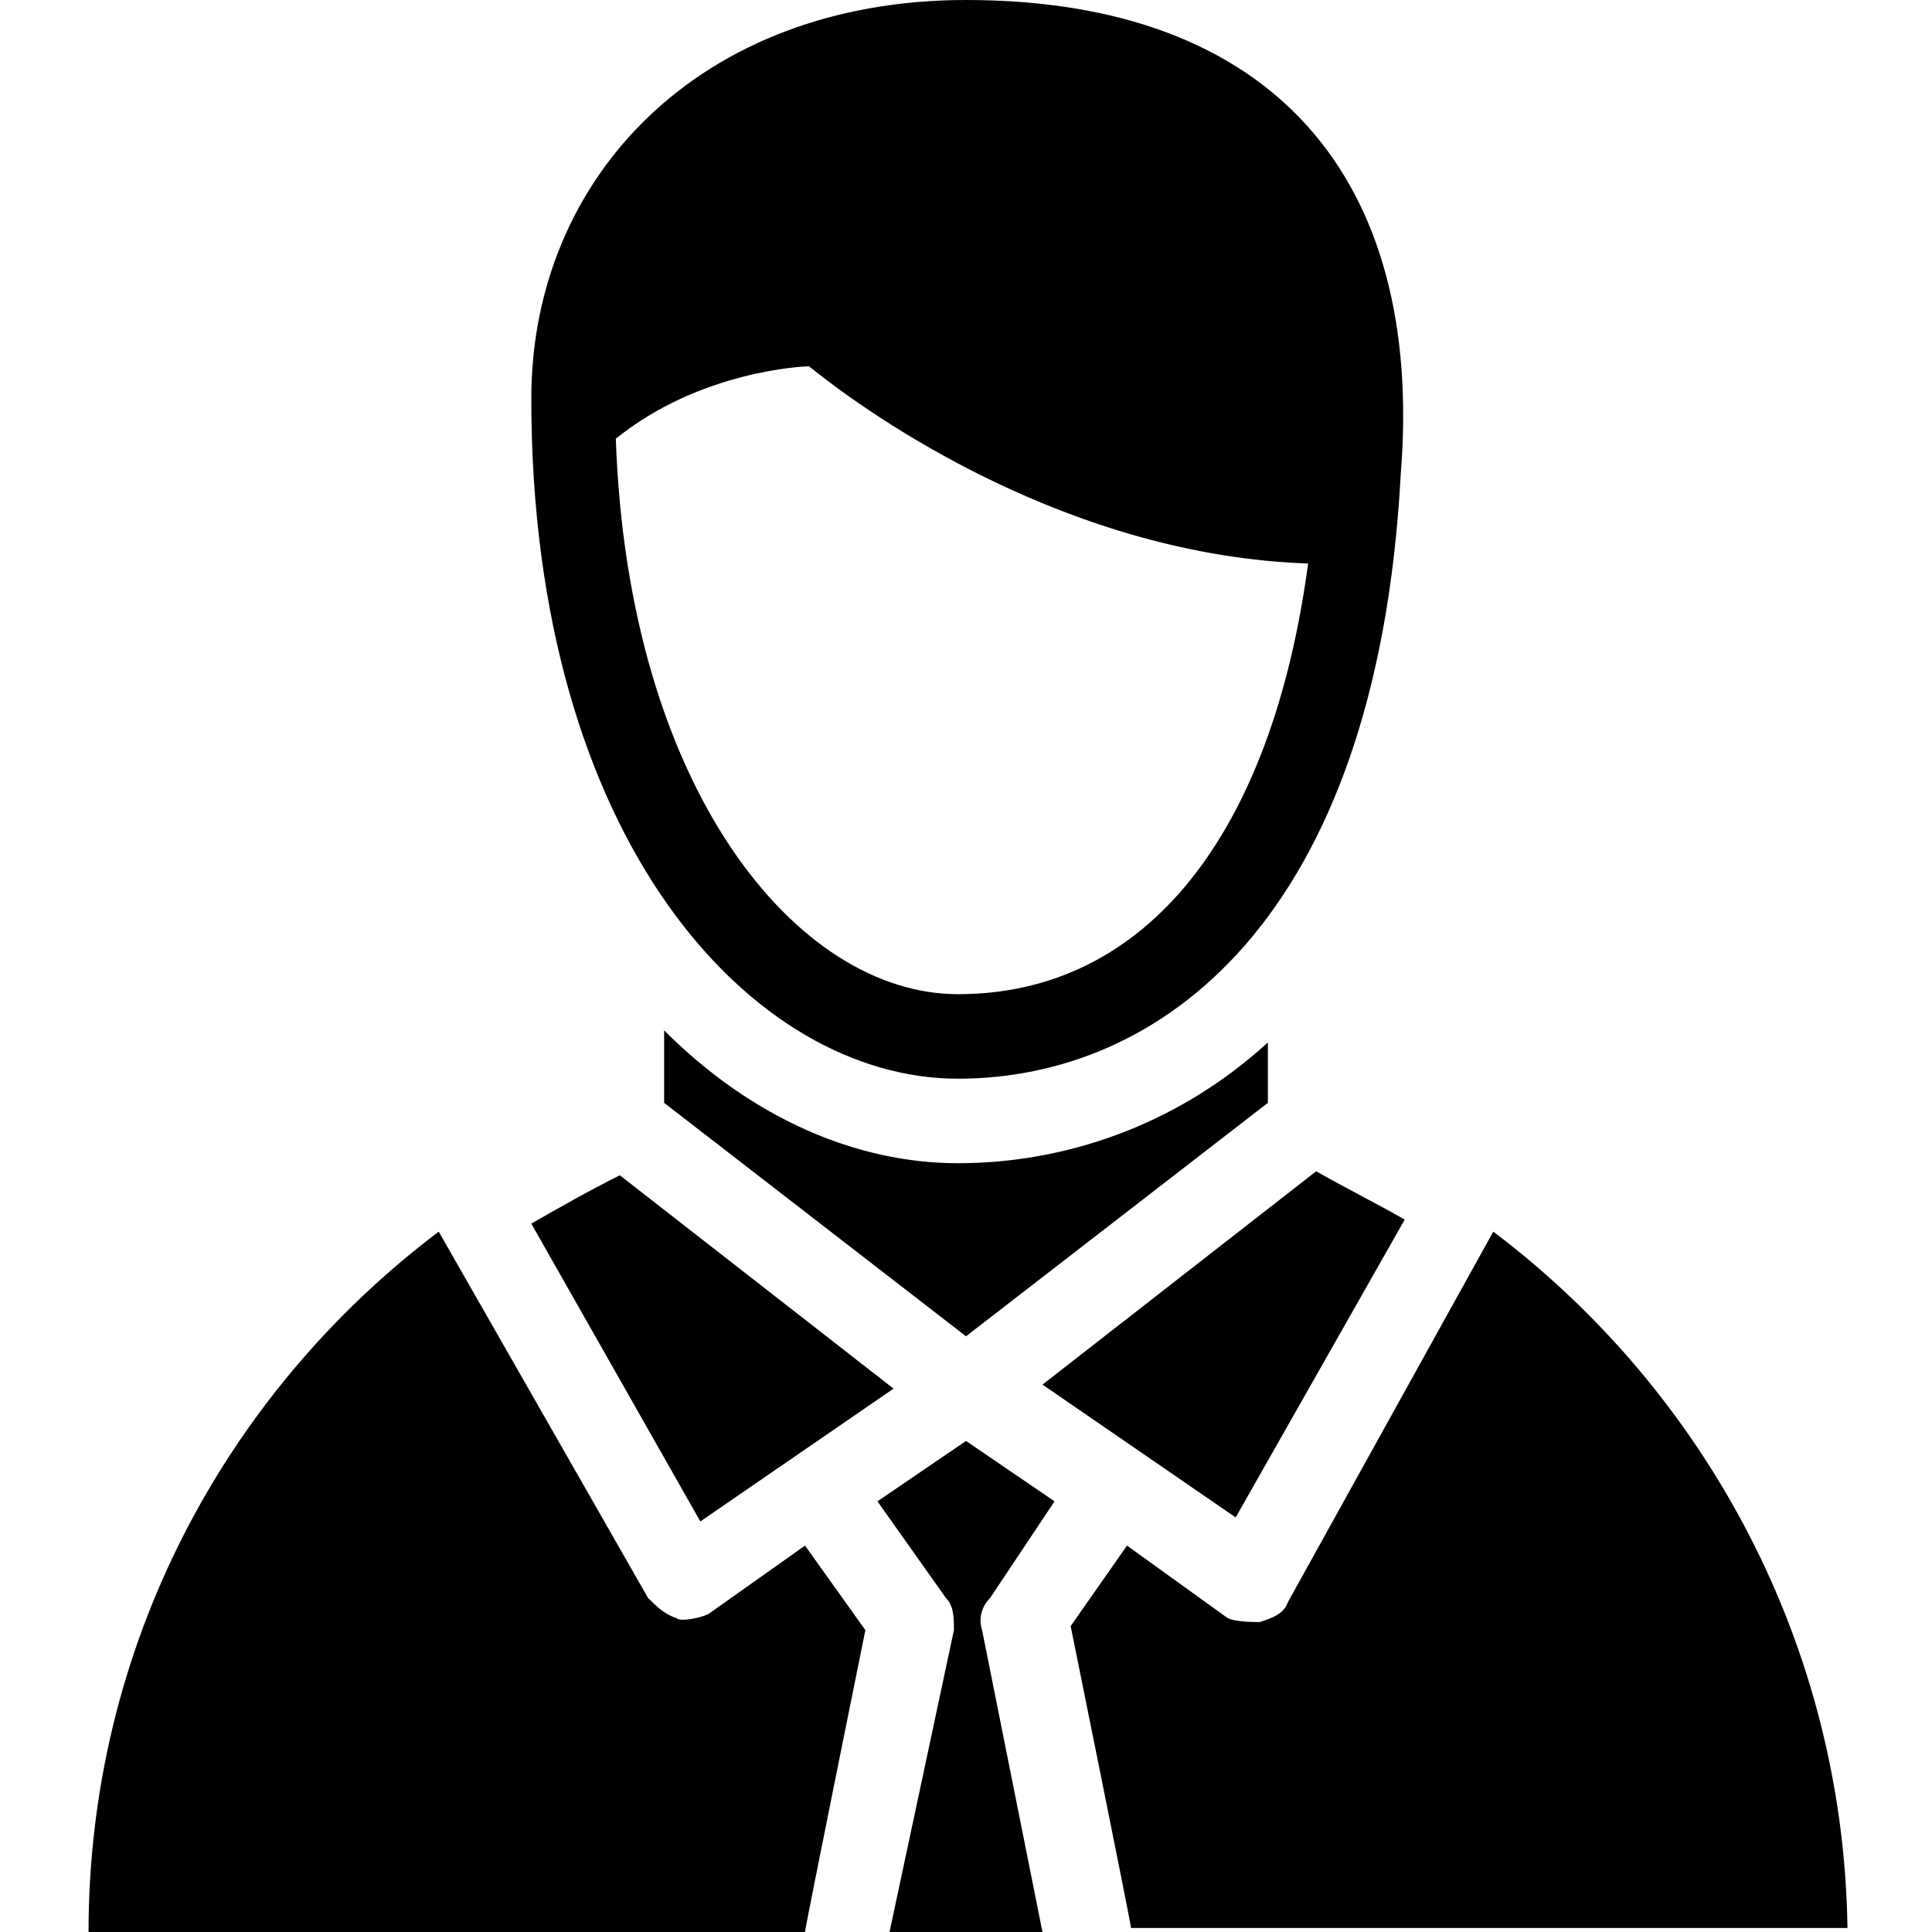
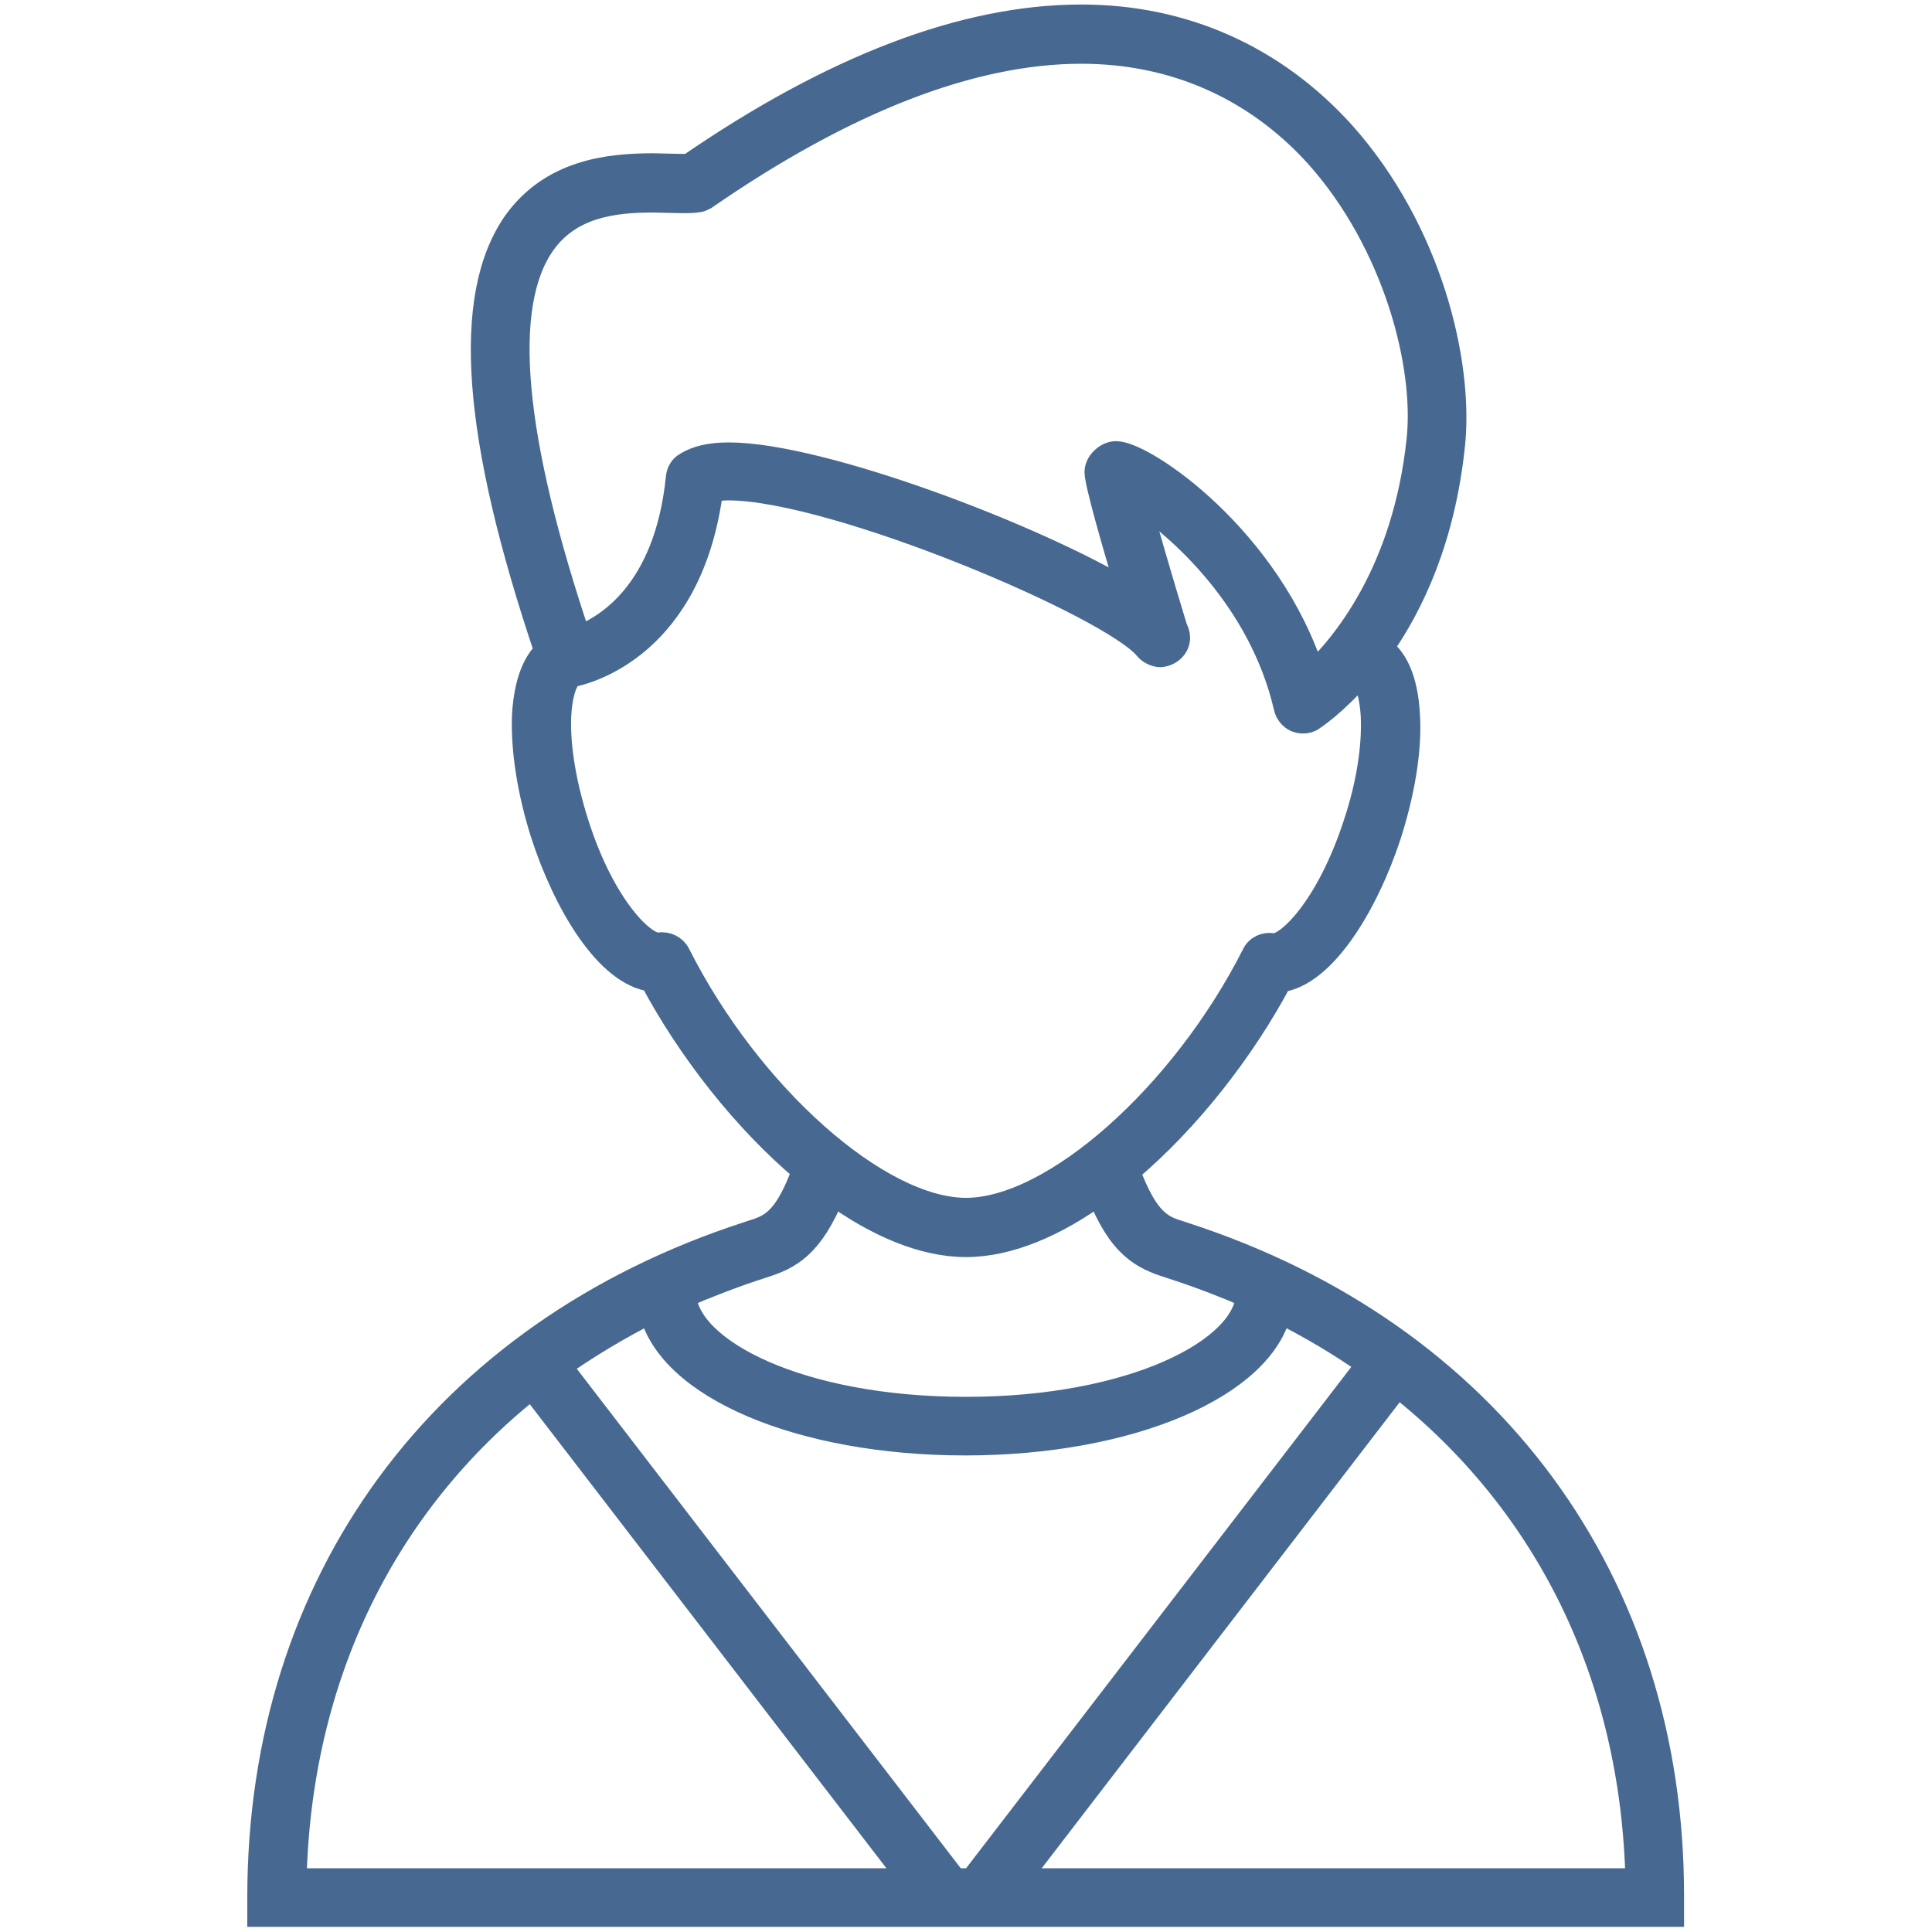
- <svg xmlns="http://www.w3.org/2000/svg" version="1.1" x="0px" y="0px" viewBox="0 0 48 48" enable-background="new 0 0 48 48" xml:space="preserve">
-   <g>
-     <path d="M30.7,37.7l4.2-7.4c-0.7-0.4-1.5-0.8-2.2-1.2l-6.8,5.3L30.7,37.7z" />
-     <path d="M22.2,34.5l-6.8-5.3c-0.8,0.4-1.5,0.8-2.2,1.2l4.2,7.4L22.2,34.5z" />
-     <path d="M23.8,28.9c-2.5,0-5.1-1.1-7.3-3.3v1.8l7.5,5.8l7.5-5.8v-1.5C29.2,28,26.4,28.9,23.8,28.9z" />
-     <path d="M17.6,40.1c-0.2,0.1-0.7,0.2-0.8,0.1c-0.3-0.1-0.5-0.3-0.7-0.5l-5.2-9.1c-5.3,4-8.7,10.3-8.7,17.4H20   c0-0.1,1.5-7.5,1.5-7.5L20,38.4L17.6,40.1z" />
-     <path d="M26.2,37.3L24,35.8l-2.2,1.5l1.7,2.4c0.2,0.2,0.2,0.5,0.2,0.8L22.1,48h3.8l-1.5-7.5c-0.1-0.3,0-0.6,0.2-0.8L26.2,37.3z" />
-     <path d="M37.1,30.6L32,39.8c-0.1,0.3-0.4,0.4-0.7,0.5c-0.1,0-0.6,0-0.8-0.1L28,38.4l-1.4,2c0,0,1.5,7.4,1.5,7.5h17.8   C45.8,40.9,42.4,34.6,37.1,30.6z" />
-     <path d="M13.2,9.9c0,11,5.5,16.9,10.6,16.9c5,0,10.4-3.9,11-15C35.4,4.4,31.6,0,24,0C17.4,0,13.2,4.4,13.2,9.9   C13.2,9.9,13.3,9.8,13.2,9.9z M20.1,9.1c1.6,1.3,6.5,4.7,12.4,4.9c-0.9,6.7-4,10.7-8.7,10.7c-4,0-8.2-5.1-8.5-13.8   C17.4,9.2,20,9.1,20.1,9.1z" />
-   </g>
+ <svg xmlns="http://www.w3.org/2000/svg" version="1.1" id="Layer_1" x="0px" y="0px" viewBox="0 0 300 300" enable-background="new 0 0 300 300" xml:space="preserve">
+   <path fill="#476991" stroke="#476991" stroke-width="4" stroke-miterlimit="10" d="M183.9,191.8l-0.6-0.2c-2.9-0.9-5.3-1.7-8.3-9.8  c9.4-7.9,17.9-18.8,23.7-29.7c6.8-0.8,13.4-11.8,16.9-22.5c2.1-6.6,3.2-13.1,2.9-18.4c-0.3-6.2-2.2-9.1-4.2-10.5  c4.8-6.8,9.7-17.1,11.2-31.7c1.3-12.6-3.5-33.1-17.1-48.3c-10.6-11.7-24.6-18-40.5-18c-18.1,0-38.5,7.8-60.9,23.2  c-0.3,0-0.7,0-1.1,0l-4.5-0.1c-7,0-15.7,1-21.3,8.8C72.1,46,73.7,67.7,85,101.2c-1.7,1.5-3.2,4.5-3.5,9.9  c-0.2,5.3,0.8,11.8,2.9,18.4c3.5,10.8,10,21.7,16.9,22.5c5.8,10.9,14.4,21.9,23.7,29.7c-2.9,8.1-5.4,8.9-8.3,9.8l-0.6,0.2  c-47.4,15.4-75.7,53.9-75.7,102.9v2.6h219.1v-2.6C259.6,245.7,231.3,207.2,183.9,191.8z M84.3,37.7c4.2-5.9,11-6.7,17.1-6.7l4.5,0.1  c0.9,0,1.6,0,2.3-0.1c0.4,0,0.8-0.2,1.2-0.4c21.7-15,41.4-22.7,58.5-22.7c14.4,0,27.1,5.6,36.7,16.2c12,13.4,17.1,32.4,15.8,44.3  c-2.2,20.6-11.8,32-16.6,36.5c-6.7-21.2-26.2-34.4-30.5-34.4c-1.4,0-2.9,1.4-2.9,2.8c0,1.6,2.6,10.8,5.1,19  c-15-9.1-48.2-21.6-62.3-21.6c-2.9,0-5,0.5-6.6,1.5c-0.7,0.4-1.1,1.1-1.2,1.9c-1.8,18-11.3,23.5-15.6,25.1  C79.3,68,77.4,47.4,84.3,37.7z M105.2,148.2c-0.5-1-1.7-1.6-2.8-1.4c-2.3,0.4-8.8-5.7-13-19c-1.9-6-2.9-11.9-2.7-16.6  c0.2-4,1.2-6.1,2.1-6.5c2.5-0.5,18.4-4.6,21.5-28.7c0.6-0.1,1.5-0.3,2.8-0.3c16.5,0,59.7,18.3,65,24.9c0.5,0.6,1.4,1,2.1,1  c1.3-0.1,2.6-1.1,2.6-2.6c0-0.5-0.2-1-0.4-1.4c-2.3-7.5-4.6-15.5-5.9-20.2c6.5,4.2,19.4,15.5,23.3,32.5c0.2,0.8,0.8,1.5,1.5,1.8  c0.3,0.1,0.6,0.2,1,0.2c0.5,0,1-0.1,1.4-0.4c0.3-0.2,3.5-2.3,7.4-6.8c0.9,0.3,2,2.5,2.2,6.6c0.2,4.7-0.7,10.6-2.7,16.6  c-4.3,13.3-10.8,19.4-13,19c-1.1-0.2-2.3,0.3-2.8,1.4C183.7,170.2,163.6,188,150,188C136.4,188,116.3,170.2,105.2,148.2z   M117.7,196.7l0.6-0.2c4.2-1.3,7.6-3,11-11.4c6.9,5,14.1,8.1,20.7,8.1c6.6,0,13.8-3.1,20.7-8.1c3.3,8.4,6.8,10.1,11,11.4l0.6,0.2  c4,1.3,7.9,2.8,11.6,4.4c-0.4,8.6-17.9,17.8-43.9,17.8c-25.9,0-43.4-9.1-43.9-17.8C109.9,199.5,113.7,198,117.7,196.7z M45.6,292.1  c0.7-31.8,14-58.7,37-76.9l59.1,76.9H45.6z M148.2,292.1l-61.5-80c4.5-3.2,9.4-6.1,14.5-8.7c2.6,11.8,23.1,20.6,48.7,20.6  c25.6,0,46.1-8.9,48.7-20.6c5,2.5,9.7,5.3,14.1,8.4l-61.7,80.3L148.2,292.1L148.2,292.1z M157.7,292.1l59.3-77.2  c23.3,18.3,36.7,45.3,37.4,77.2H157.7z" />
</svg>
